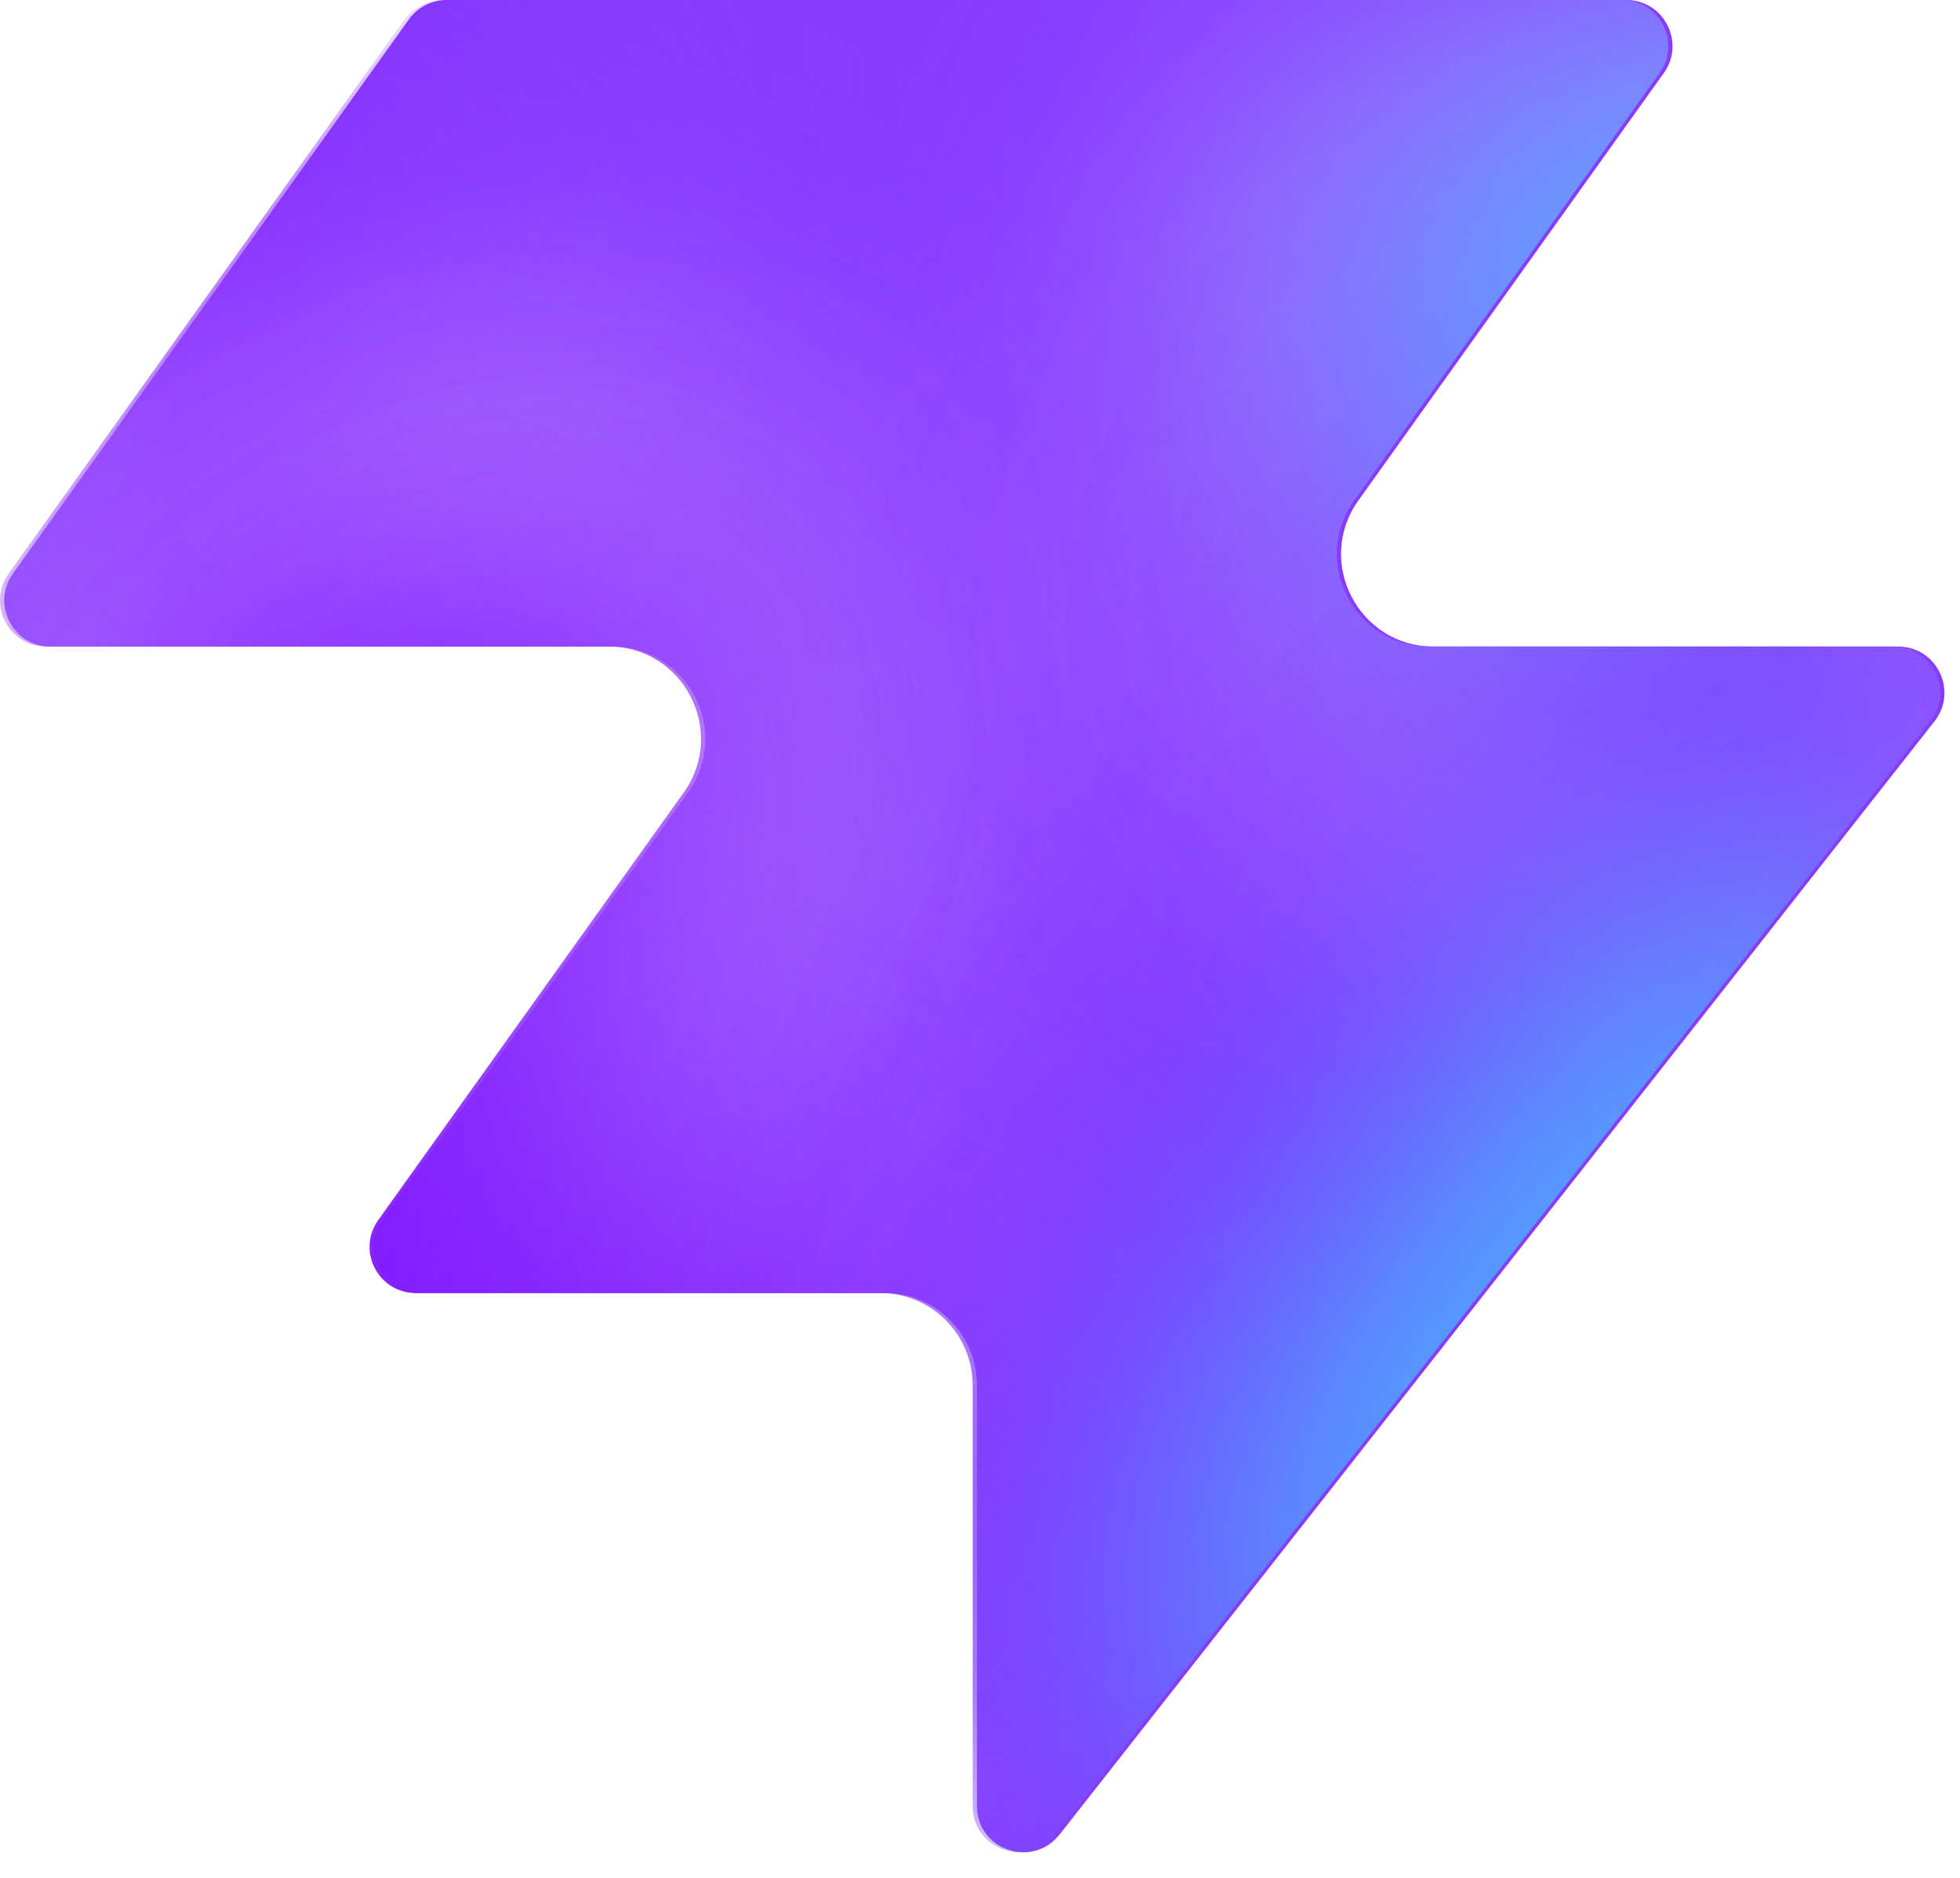
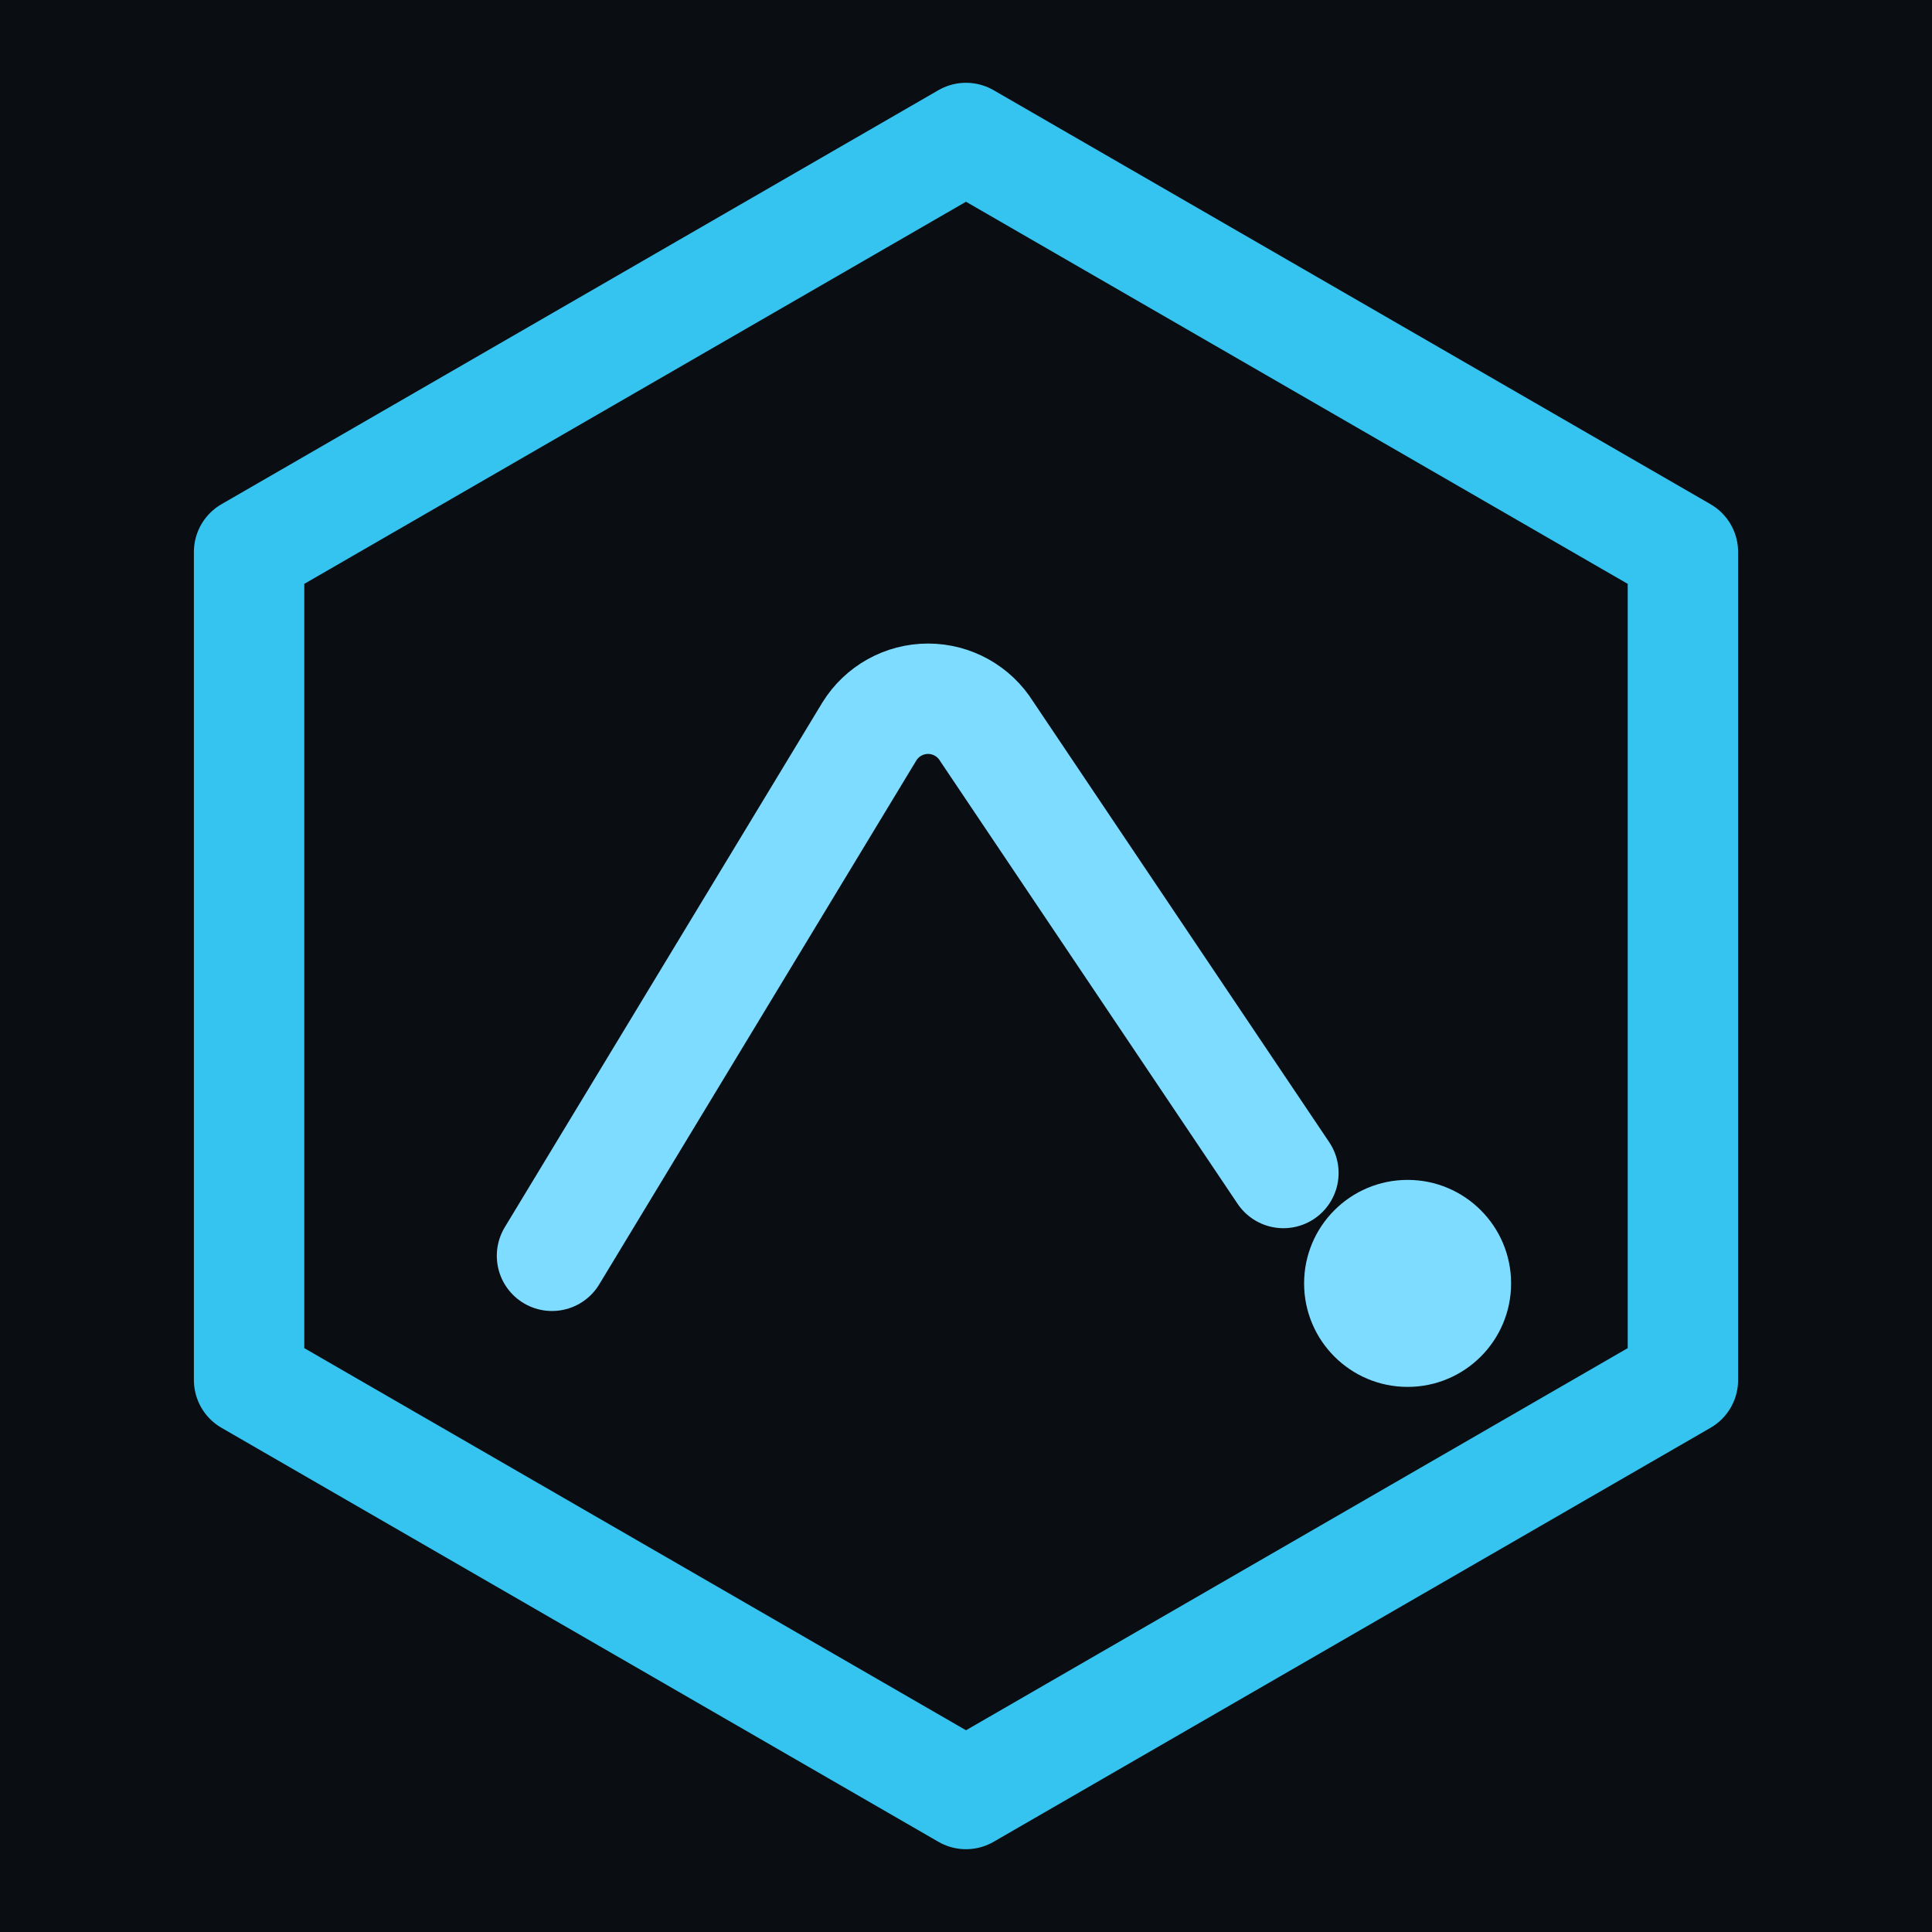
- <svg xmlns="http://www.w3.org/2000/svg" width="48" height="46" fill="none" viewBox="0 0 48 46">
-   <path fill="#863bff" d="M25.946 44.938c-.664.845-2.021.375-2.021-.698V33.937a2.26 2.26 0 0 0-2.262-2.262H10.287c-.92 0-1.456-1.04-.92-1.788l7.48-10.471c1.07-1.497 0-3.578-1.842-3.578H1.237c-.92 0-1.456-1.04-.92-1.788L10.013.474c.214-.297.556-.474.92-.474h28.894c.92 0 1.456 1.04.92 1.788l-7.48 10.471c-1.07 1.498 0 3.579 1.842 3.579h11.377c.943 0 1.473 1.088.89 1.83L25.947 44.94z" style="fill:#863bff;fill:color(display-p3 .525 .23 1);fill-opacity:1" />
-   <mask id="a" width="48" height="46" x="0" y="0" maskUnits="userSpaceOnUse" style="mask-type:alpha">
-     <path fill="#000" d="M25.842 44.938c-.664.844-2.021.375-2.021-.698V33.937a2.26 2.26 0 0 0-2.262-2.262H10.183c-.92 0-1.456-1.04-.92-1.788l7.48-10.471c1.07-1.498 0-3.579-1.842-3.579H1.133c-.92 0-1.456-1.04-.92-1.787L9.91.473c.214-.297.556-.474.92-.474h28.894c.92 0 1.456 1.04.92 1.788l-7.48 10.471c-1.07 1.498 0 3.578 1.842 3.578h11.377c.943 0 1.473 1.088.89 1.832L25.843 44.94z" style="fill:#000;fill-opacity:1" />
-   </mask>
-   <g mask="url(#a)">
-     <g filter="url(#b)">
-       <ellipse cx="5.508" cy="14.704" fill="#ede6ff" rx="5.508" ry="14.704" style="fill:#ede6ff;fill:color(display-p3 .927 .903 1);fill-opacity:1" transform="matrix(.00324 1 1 -.00324 -4.47 31.516)" />
-     </g>
-     <g filter="url(#c)">
-       <ellipse cx="10.399" cy="29.851" fill="#ede6ff" rx="10.399" ry="29.851" style="fill:#ede6ff;fill:color(display-p3 .927 .903 1);fill-opacity:1" transform="matrix(.00324 1 1 -.00324 -39.328 7.883)" />
-     </g>
-     <g filter="url(#d)">
-       <ellipse cx="5.508" cy="30.487" fill="#7e14ff" rx="5.508" ry="30.487" style="fill:#7e14ff;fill:color(display-p3 .492 .077 1);fill-opacity:1" transform="rotate(89.814 -25.913 -14.639)scale(1 -1)" />
-     </g>
-     <g filter="url(#e)">
-       <ellipse cx="5.508" cy="30.599" fill="#7e14ff" rx="5.508" ry="30.599" style="fill:#7e14ff;fill:color(display-p3 .492 .077 1);fill-opacity:1" transform="rotate(89.814 -32.644 -3.334)scale(1 -1)" />
-     </g>
-     <g filter="url(#f)">
-       <ellipse cx="5.508" cy="30.599" fill="#7e14ff" rx="5.508" ry="30.599" style="fill:#7e14ff;fill:color(display-p3 .492 .077 1);fill-opacity:1" transform="matrix(.00324 1 1 -.00324 -34.34 30.47)" />
-     </g>
-     <g filter="url(#g)">
-       <ellipse cx="14.072" cy="22.078" fill="#ede6ff" rx="14.072" ry="22.078" style="fill:#ede6ff;fill:color(display-p3 .927 .903 1);fill-opacity:1" transform="rotate(93.35 24.506 48.493)scale(-1 1)" />
-     </g>
-     <g filter="url(#h)">
-       <ellipse cx="3.47" cy="21.501" fill="#7e14ff" rx="3.47" ry="21.501" style="fill:#7e14ff;fill:color(display-p3 .492 .077 1);fill-opacity:1" transform="rotate(89.009 28.708 47.59)scale(-1 1)" />
-     </g>
-     <g filter="url(#i)">
-       <ellipse cx="3.47" cy="21.501" fill="#7e14ff" rx="3.47" ry="21.501" style="fill:#7e14ff;fill:color(display-p3 .492 .077 1);fill-opacity:1" transform="rotate(89.009 28.708 47.59)scale(-1 1)" />
-     </g>
-     <g filter="url(#j)">
-       <ellipse cx=".387" cy="8.972" fill="#7e14ff" rx="4.407" ry="29.108" style="fill:#7e14ff;fill:color(display-p3 .492 .077 1);fill-opacity:1" transform="rotate(39.51 .387 8.972)" />
-     </g>
-     <g filter="url(#k)">
-       <ellipse cx="47.523" cy="-6.092" fill="#7e14ff" rx="4.407" ry="29.108" style="fill:#7e14ff;fill:color(display-p3 .492 .077 1);fill-opacity:1" transform="rotate(37.892 47.523 -6.092)" />
-     </g>
-     <g filter="url(#l)">
-       <ellipse cx="41.412" cy="6.333" fill="#47bfff" rx="5.971" ry="9.665" style="fill:#47bfff;fill:color(display-p3 .28 .748 1);fill-opacity:1" transform="rotate(37.892 41.412 6.333)" />
-     </g>
-     <g filter="url(#m)">
-       <ellipse cx="-1.879" cy="38.332" fill="#7e14ff" rx="4.407" ry="29.108" style="fill:#7e14ff;fill:color(display-p3 .492 .077 1);fill-opacity:1" transform="rotate(37.892 -1.88 38.332)" />
-     </g>
-     <g filter="url(#n)">
-       <ellipse cx="-1.879" cy="38.332" fill="#7e14ff" rx="4.407" ry="29.108" style="fill:#7e14ff;fill:color(display-p3 .492 .077 1);fill-opacity:1" transform="rotate(37.892 -1.88 38.332)" />
-     </g>
-     <g filter="url(#o)">
-       <ellipse cx="35.651" cy="29.907" fill="#7e14ff" rx="4.407" ry="29.108" style="fill:#7e14ff;fill:color(display-p3 .492 .077 1);fill-opacity:1" transform="rotate(37.892 35.651 29.907)" />
-     </g>
-     <g filter="url(#p)">
-       <ellipse cx="38.418" cy="32.4" fill="#47bfff" rx="5.971" ry="15.297" style="fill:#47bfff;fill:color(display-p3 .28 .748 1);fill-opacity:1" transform="rotate(37.892 38.418 32.4)" />
-     </g>
-   </g>
-   <defs>
-     <filter id="b" width="60.045" height="41.654" x="-19.77" y="16.149" color-interpolation-filters="sRGB" filterUnits="userSpaceOnUse">
-       <feFlood flood-opacity="0" result="BackgroundImageFix" />
-       <feBlend in="SourceGraphic" in2="BackgroundImageFix" result="shape" />
-       <feGaussianBlur result="effect1_foregroundBlur_2002_17158" stdDeviation="7.659" />
-     </filter>
-     <filter id="c" width="90.34" height="51.437" x="-54.613" y="-7.533" color-interpolation-filters="sRGB" filterUnits="userSpaceOnUse">
-       <feFlood flood-opacity="0" result="BackgroundImageFix" />
-       <feBlend in="SourceGraphic" in2="BackgroundImageFix" result="shape" />
-       <feGaussianBlur result="effect1_foregroundBlur_2002_17158" stdDeviation="7.659" />
-     </filter>
-     <filter id="d" width="79.355" height="29.4" x="-49.64" y="2.03" color-interpolation-filters="sRGB" filterUnits="userSpaceOnUse">
-       <feFlood flood-opacity="0" result="BackgroundImageFix" />
-       <feBlend in="SourceGraphic" in2="BackgroundImageFix" result="shape" />
-       <feGaussianBlur result="effect1_foregroundBlur_2002_17158" stdDeviation="4.596" />
-     </filter>
-     <filter id="e" width="79.579" height="29.4" x="-45.045" y="20.029" color-interpolation-filters="sRGB" filterUnits="userSpaceOnUse">
-       <feFlood flood-opacity="0" result="BackgroundImageFix" />
-       <feBlend in="SourceGraphic" in2="BackgroundImageFix" result="shape" />
-       <feGaussianBlur result="effect1_foregroundBlur_2002_17158" stdDeviation="4.596" />
-     </filter>
-     <filter id="f" width="79.579" height="29.4" x="-43.513" y="21.178" color-interpolation-filters="sRGB" filterUnits="userSpaceOnUse">
-       <feFlood flood-opacity="0" result="BackgroundImageFix" />
-       <feBlend in="SourceGraphic" in2="BackgroundImageFix" result="shape" />
-       <feGaussianBlur result="effect1_foregroundBlur_2002_17158" stdDeviation="4.596" />
-     </filter>
-     <filter id="g" width="74.749" height="58.852" x="15.756" y="-17.901" color-interpolation-filters="sRGB" filterUnits="userSpaceOnUse">
-       <feFlood flood-opacity="0" result="BackgroundImageFix" />
-       <feBlend in="SourceGraphic" in2="BackgroundImageFix" result="shape" />
-       <feGaussianBlur result="effect1_foregroundBlur_2002_17158" stdDeviation="7.659" />
-     </filter>
-     <filter id="h" width="61.377" height="25.362" x="23.548" y="2.284" color-interpolation-filters="sRGB" filterUnits="userSpaceOnUse">
-       <feFlood flood-opacity="0" result="BackgroundImageFix" />
-       <feBlend in="SourceGraphic" in2="BackgroundImageFix" result="shape" />
-       <feGaussianBlur result="effect1_foregroundBlur_2002_17158" stdDeviation="4.596" />
-     </filter>
-     <filter id="i" width="61.377" height="25.362" x="23.548" y="2.284" color-interpolation-filters="sRGB" filterUnits="userSpaceOnUse">
-       <feFlood flood-opacity="0" result="BackgroundImageFix" />
-       <feBlend in="SourceGraphic" in2="BackgroundImageFix" result="shape" />
-       <feGaussianBlur result="effect1_foregroundBlur_2002_17158" stdDeviation="4.596" />
-     </filter>
-     <filter id="j" width="56.045" height="63.649" x="-27.636" y="-22.853" color-interpolation-filters="sRGB" filterUnits="userSpaceOnUse">
-       <feFlood flood-opacity="0" result="BackgroundImageFix" />
-       <feBlend in="SourceGraphic" in2="BackgroundImageFix" result="shape" />
-       <feGaussianBlur result="effect1_foregroundBlur_2002_17158" stdDeviation="4.596" />
-     </filter>
-     <filter id="k" width="54.814" height="64.646" x="20.116" y="-38.415" color-interpolation-filters="sRGB" filterUnits="userSpaceOnUse">
-       <feFlood flood-opacity="0" result="BackgroundImageFix" />
-       <feBlend in="SourceGraphic" in2="BackgroundImageFix" result="shape" />
-       <feGaussianBlur result="effect1_foregroundBlur_2002_17158" stdDeviation="4.596" />
-     </filter>
-     <filter id="l" width="33.541" height="35.313" x="24.641" y="-11.323" color-interpolation-filters="sRGB" filterUnits="userSpaceOnUse">
-       <feFlood flood-opacity="0" result="BackgroundImageFix" />
-       <feBlend in="SourceGraphic" in2="BackgroundImageFix" result="shape" />
-       <feGaussianBlur result="effect1_foregroundBlur_2002_17158" stdDeviation="4.596" />
-     </filter>
-     <filter id="m" width="54.814" height="64.646" x="-29.286" y="6.009" color-interpolation-filters="sRGB" filterUnits="userSpaceOnUse">
-       <feFlood flood-opacity="0" result="BackgroundImageFix" />
-       <feBlend in="SourceGraphic" in2="BackgroundImageFix" result="shape" />
-       <feGaussianBlur result="effect1_foregroundBlur_2002_17158" stdDeviation="4.596" />
-     </filter>
-     <filter id="n" width="54.814" height="64.646" x="-29.286" y="6.009" color-interpolation-filters="sRGB" filterUnits="userSpaceOnUse">
-       <feFlood flood-opacity="0" result="BackgroundImageFix" />
-       <feBlend in="SourceGraphic" in2="BackgroundImageFix" result="shape" />
-       <feGaussianBlur result="effect1_foregroundBlur_2002_17158" stdDeviation="4.596" />
-     </filter>
-     <filter id="o" width="54.814" height="64.646" x="8.244" y="-2.416" color-interpolation-filters="sRGB" filterUnits="userSpaceOnUse">
-       <feFlood flood-opacity="0" result="BackgroundImageFix" />
-       <feBlend in="SourceGraphic" in2="BackgroundImageFix" result="shape" />
-       <feGaussianBlur result="effect1_foregroundBlur_2002_17158" stdDeviation="4.596" />
-     </filter>
-     <filter id="p" width="39.409" height="43.623" x="18.713" y="10.588" color-interpolation-filters="sRGB" filterUnits="userSpaceOnUse">
-       <feFlood flood-opacity="0" result="BackgroundImageFix" />
-       <feBlend in="SourceGraphic" in2="BackgroundImageFix" result="shape" />
-       <feGaussianBlur result="effect1_foregroundBlur_2002_17158" stdDeviation="4.596" />
-     </filter>
-   </defs>
+ <svg xmlns="http://www.w3.org/2000/svg" width="28" height="28" viewBox="0 0 28 28">
+   <rect width="28" height="28" fill="#0a0d12" />
+   <polygon points="14,2 24.39,8 24.39,20 14,26 3.61,20 3.61,8" fill="none" stroke="#35c4f0" stroke-width="1.6" stroke-linejoin="round" />
+   <path d="M8 18.2 12.6 10.6a1 1 0 0 1 1.7 0L18.6 17" stroke="#7ddcff" stroke-width="1.6" stroke-linecap="round" stroke-linejoin="round" fill="none" />
+   <circle cx="20.4" cy="18.6" r="1.5" fill="#7ddcff" />
</svg>
